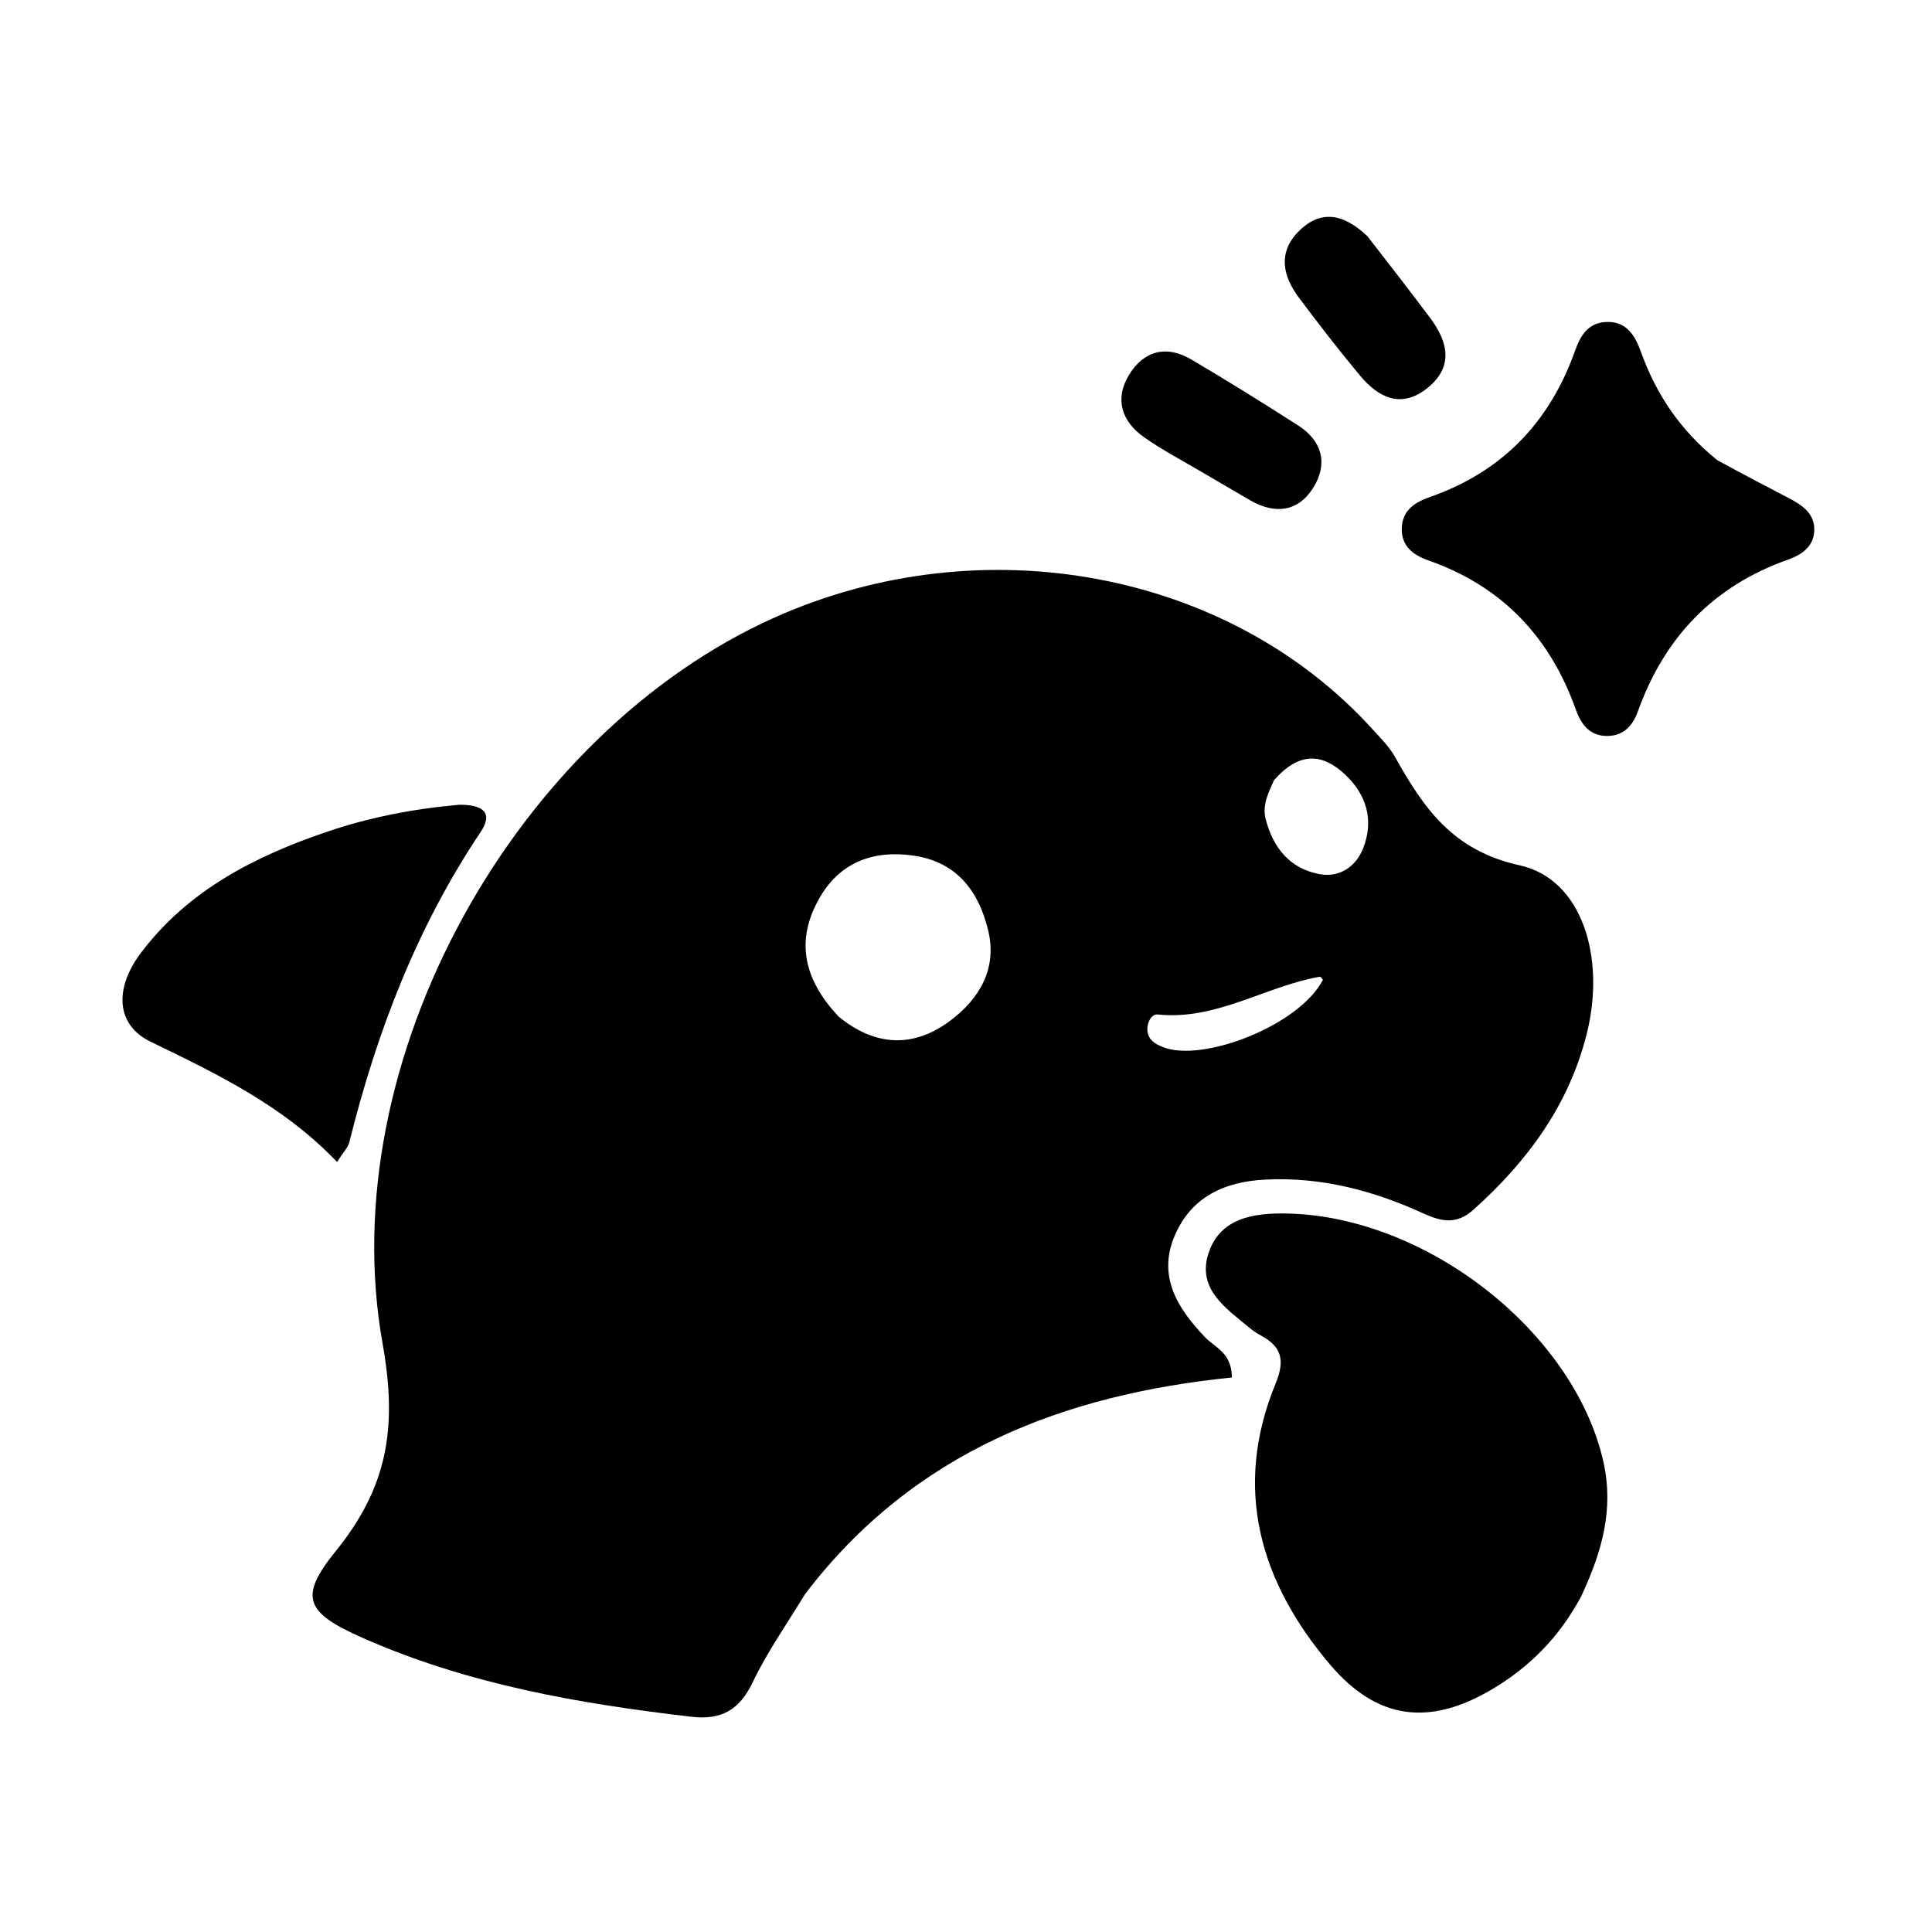
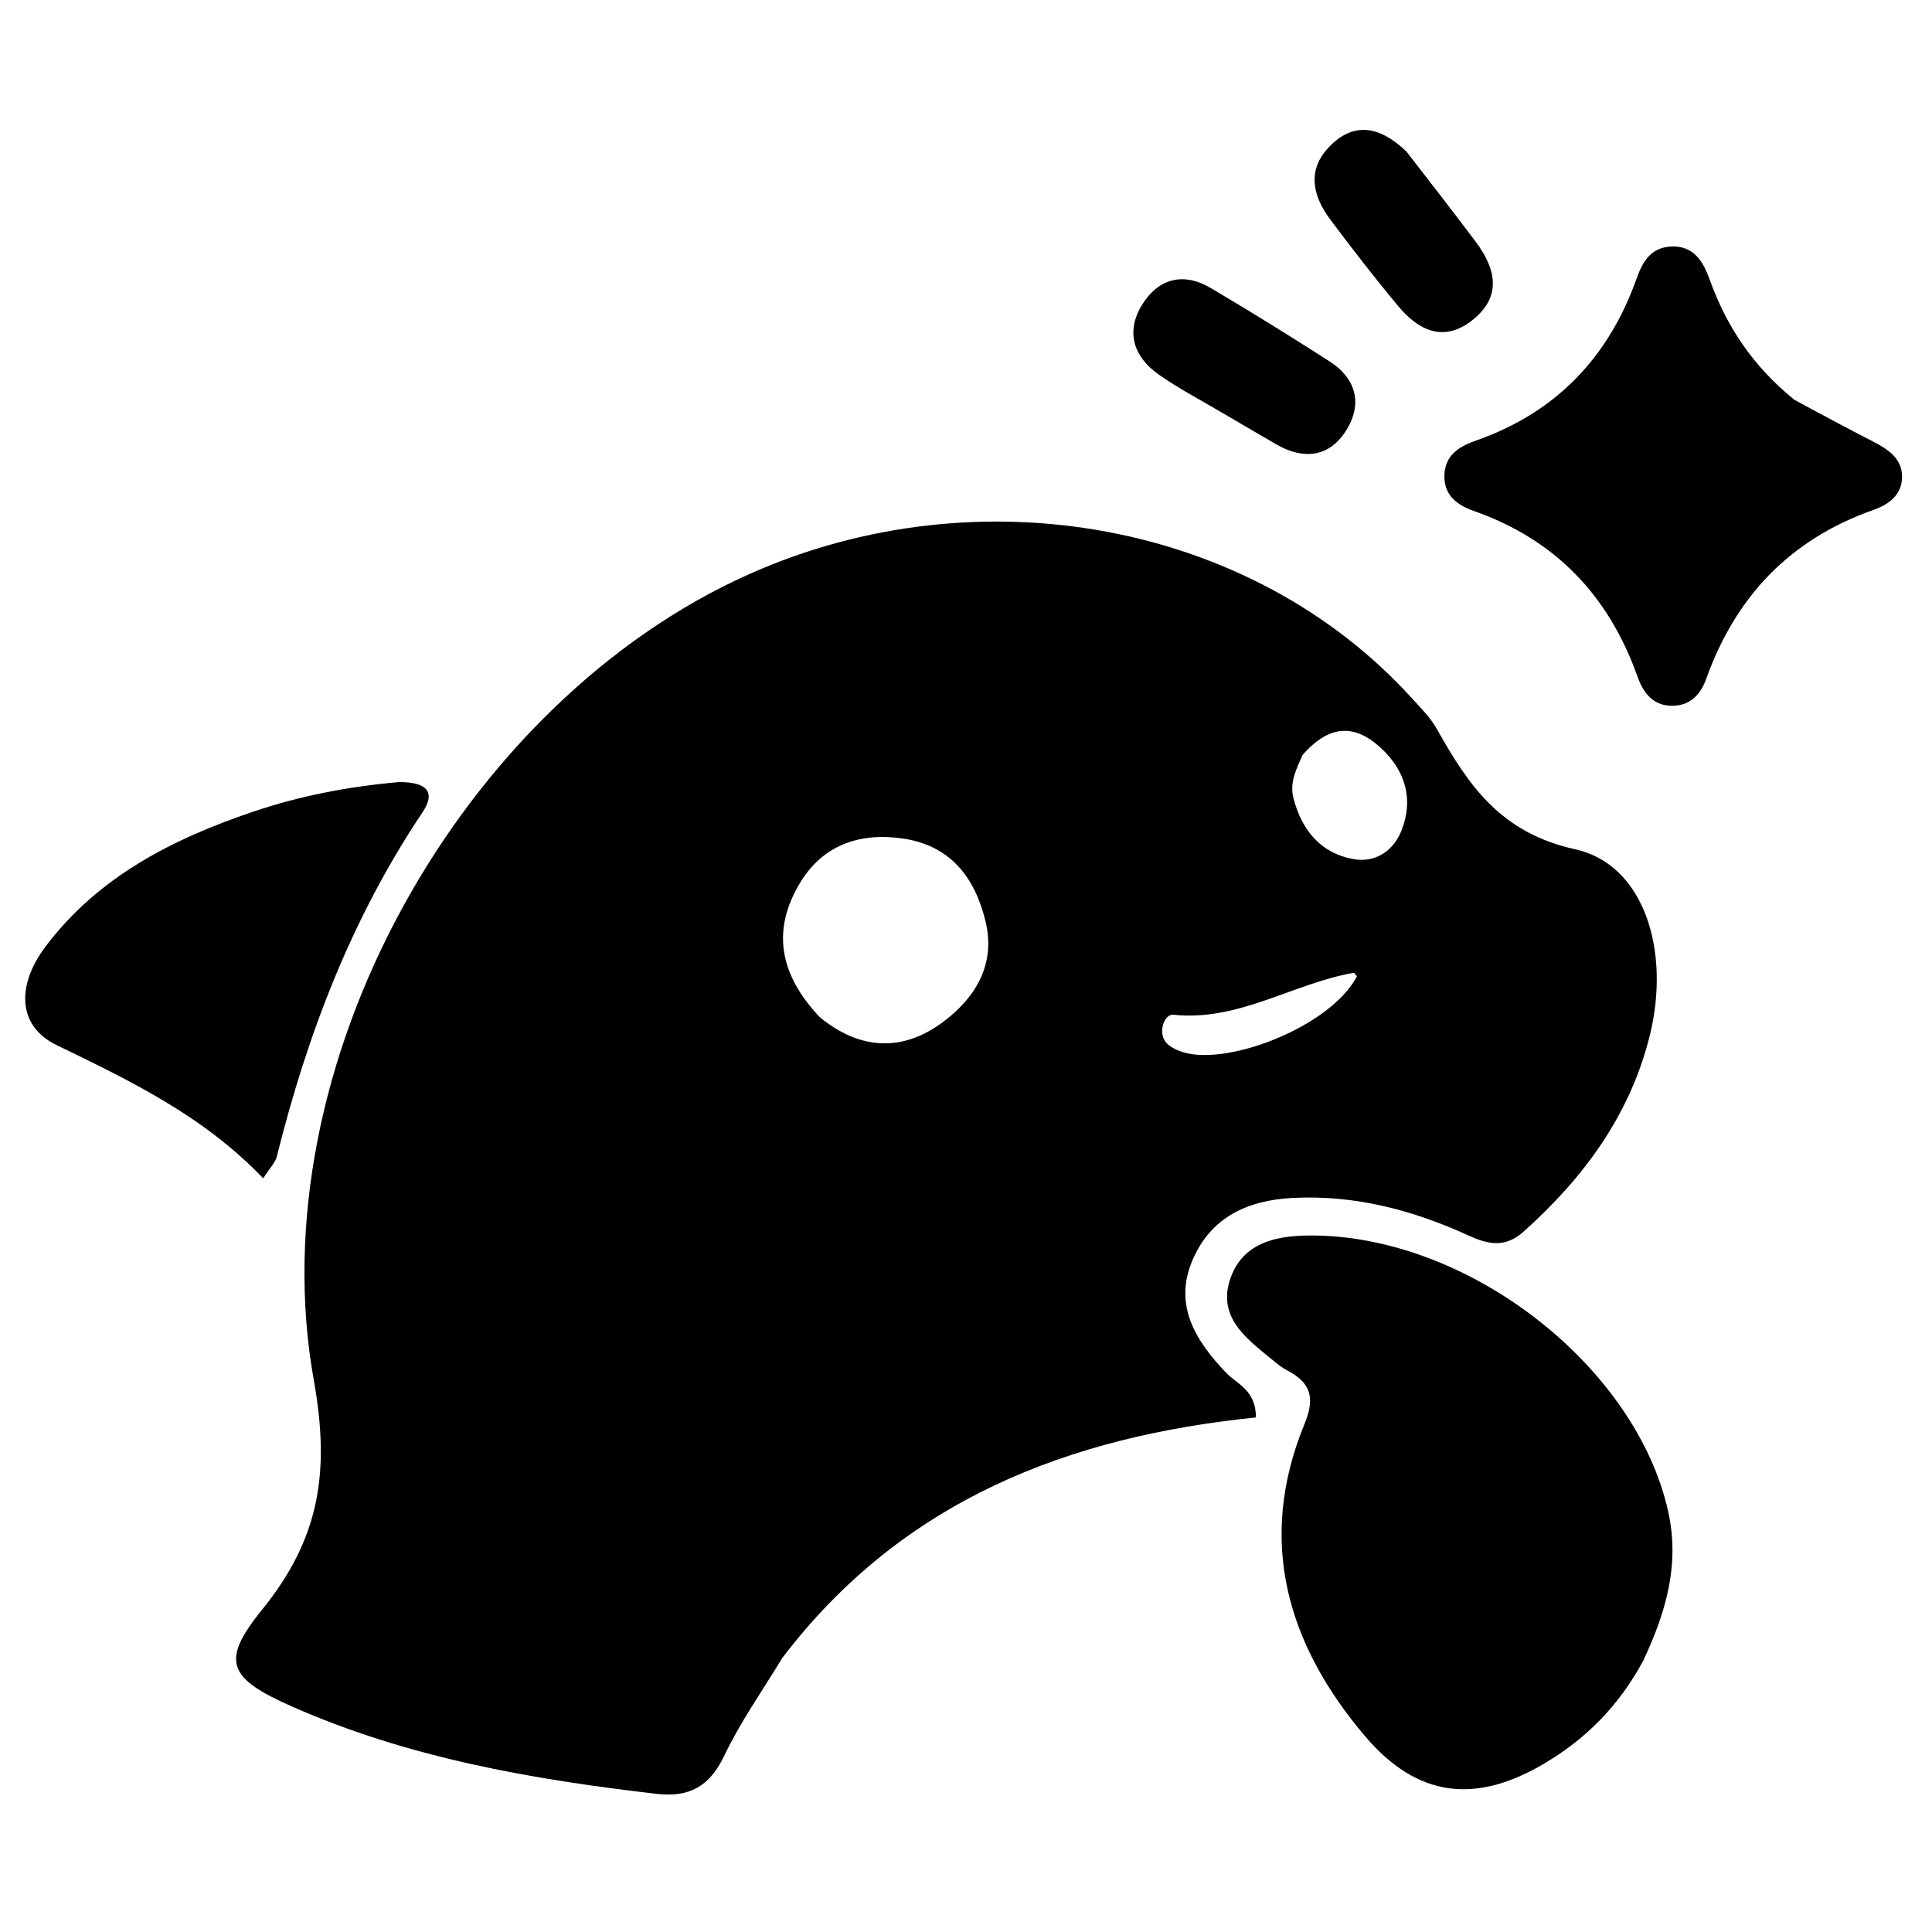
- <svg xmlns="http://www.w3.org/2000/svg" version="1.1" id="Layer_1" viewBox="46 44 213 213" xml:space="preserve">
+ <svg xmlns="http://www.w3.org/2000/svg" version="1.1" id="Layer_1" viewBox="57 55 192 192" xml:space="preserve">
  <path fill="#000000" opacity="1" stroke="none" d=" M134.754,219.751   C132.662,223.18 130.538,226.205 128.969,229.494   C127.523,232.527 125.507,233.649 122.256,233.272   C109.82,231.83 97.561,229.692 86.009,224.587   C79.755,221.823 78.85,220.147 82.997,215.031   C88.663,208.041 89.863,201.536 88.184,192.152   C82.59,160.894 102.926,124.779 131.469,112.049   C154.312,101.861 181.443,106.929 197.276,124.353   C198.171,125.337 199.154,126.303 199.795,127.446   C202.954,133.074 206.119,137.766 213.548,139.403   C220.4,140.913 223.049,149.497 220.943,157.95   C218.983,165.818 214.391,172.054 208.413,177.397   C206.569,179.045 204.888,178.674 202.927,177.778   C197.412,175.259 191.686,173.742 185.524,174.046   C180.967,174.27 177.33,175.973 175.511,180.227   C173.594,184.711 175.811,188.235 178.851,191.425   C179.935,192.562 181.807,193.131 181.816,195.864   C163.303,197.751 146.747,204.012 134.754,219.751  M138.47,156.086   C142.47,159.366 146.714,159.584 150.791,156.509   C153.977,154.105 155.958,150.806 154.947,146.585   C153.907,142.243 151.483,139.03 146.736,138.333   C142.415,137.699 138.722,138.989 136.453,142.825   C133.783,147.336 134.323,151.702 138.47,156.086  M186.448,130.028   C185.842,131.401 185.135,132.769 185.545,134.336   C186.369,137.483 188.22,139.779 191.501,140.377   C193.712,140.781 195.497,139.52 196.281,137.533   C197.501,134.444 196.676,131.6 194.249,129.35   C191.808,127.088 189.278,126.805 186.448,130.028  M191.851,152.02   C191.736,151.901 191.6,151.665 191.508,151.681   C185.481,152.739 180.098,156.525 173.63,155.844   C172.901,155.768 172.373,156.864 172.518,157.78   C172.663,158.698 173.399,159.112 174.189,159.432   C178.525,161.19 189.221,157.098 191.851,152.02  z" />
  <path fill="#000000" opacity="1" stroke="none" d=" M220.314,220.015   C217.866,224.565 214.587,227.816 210.492,230.244   C203.65,234.3 197.862,233.662 192.664,227.547   C184.916,218.432 181.875,208.1 186.639,196.518   C187.705,193.926 187.284,192.456 184.986,191.225   C184.548,190.99 184.129,190.702 183.746,190.384   C181.182,188.253 177.999,186.147 179.204,182.273   C180.448,178.275 184.203,177.718 187.831,177.786   C203.345,178.078 219.61,190.955 222.779,205.196   C223.936,210.396 222.63,215.067 220.314,220.015  z" />
  <path fill="#000000" opacity="1" stroke="none" d=" M235.322,94.73   C238.118,96.253 240.616,97.574 243.125,98.871   C244.658,99.664 246.111,100.595 246.02,102.547   C245.94,104.262 244.625,105.168 243.165,105.683   C234.903,108.594 229.488,114.278 226.561,122.466   C226.029,123.955 225.031,125.086 223.3,125.138   C221.305,125.197 220.321,123.889 219.725,122.215   C216.87,114.191 211.564,108.622 203.462,105.777   C201.825,105.203 200.465,104.217 200.546,102.188   C200.626,100.17 202.086,99.341 203.708,98.772   C211.634,95.988 216.851,90.528 219.642,82.684   C220.242,81 221.052,79.621 223.019,79.502   C225.292,79.365 226.257,80.974 226.896,82.756   C228.565,87.411 231.183,91.382 235.322,94.73  z" />
  <path fill="#000000" opacity="1" stroke="none" d=" M96.658,132.72   C99.292,132.717 100.398,133.622 98.988,135.728   C91.963,146.213 87.535,157.775 84.508,169.945   C84.367,170.512 83.87,170.99 83.16,172.105   C77.219,165.885 69.927,162.399 62.61,158.853   C58.829,157.02 58.519,153.039 61.567,149.011   C66.786,142.113 74.171,138.363 82.152,135.667   C86.72,134.124 91.44,133.184 96.658,132.72  z" />
  <path fill="#000000" opacity="1" stroke="none" d=" M178.841,96.242   C176.391,94.792 174.177,93.644 172.155,92.223   C169.668,90.475 168.842,87.998 170.484,85.313   C172.101,82.672 174.586,82.009 177.326,83.625   C181.309,85.976 185.24,88.418 189.133,90.916   C191.798,92.626 192.417,95.162 190.787,97.768   C189.128,100.422 186.582,100.732 183.867,99.178   C182.29,98.275 180.731,97.341 178.841,96.242  z" />
  <path fill="#000000" opacity="1" stroke="none" d=" M196.761,70.051   C199.228,73.218 201.454,76.102 203.645,79.013   C205.677,81.715 206.3,84.496 203.279,86.852   C200.436,89.069 197.948,87.817 195.946,85.414   C193.615,82.616 191.383,79.731 189.201,76.815   C187.455,74.482 186.86,71.914 189.088,69.598   C191.502,67.088 194.085,67.489 196.761,70.051  z" />
</svg>
